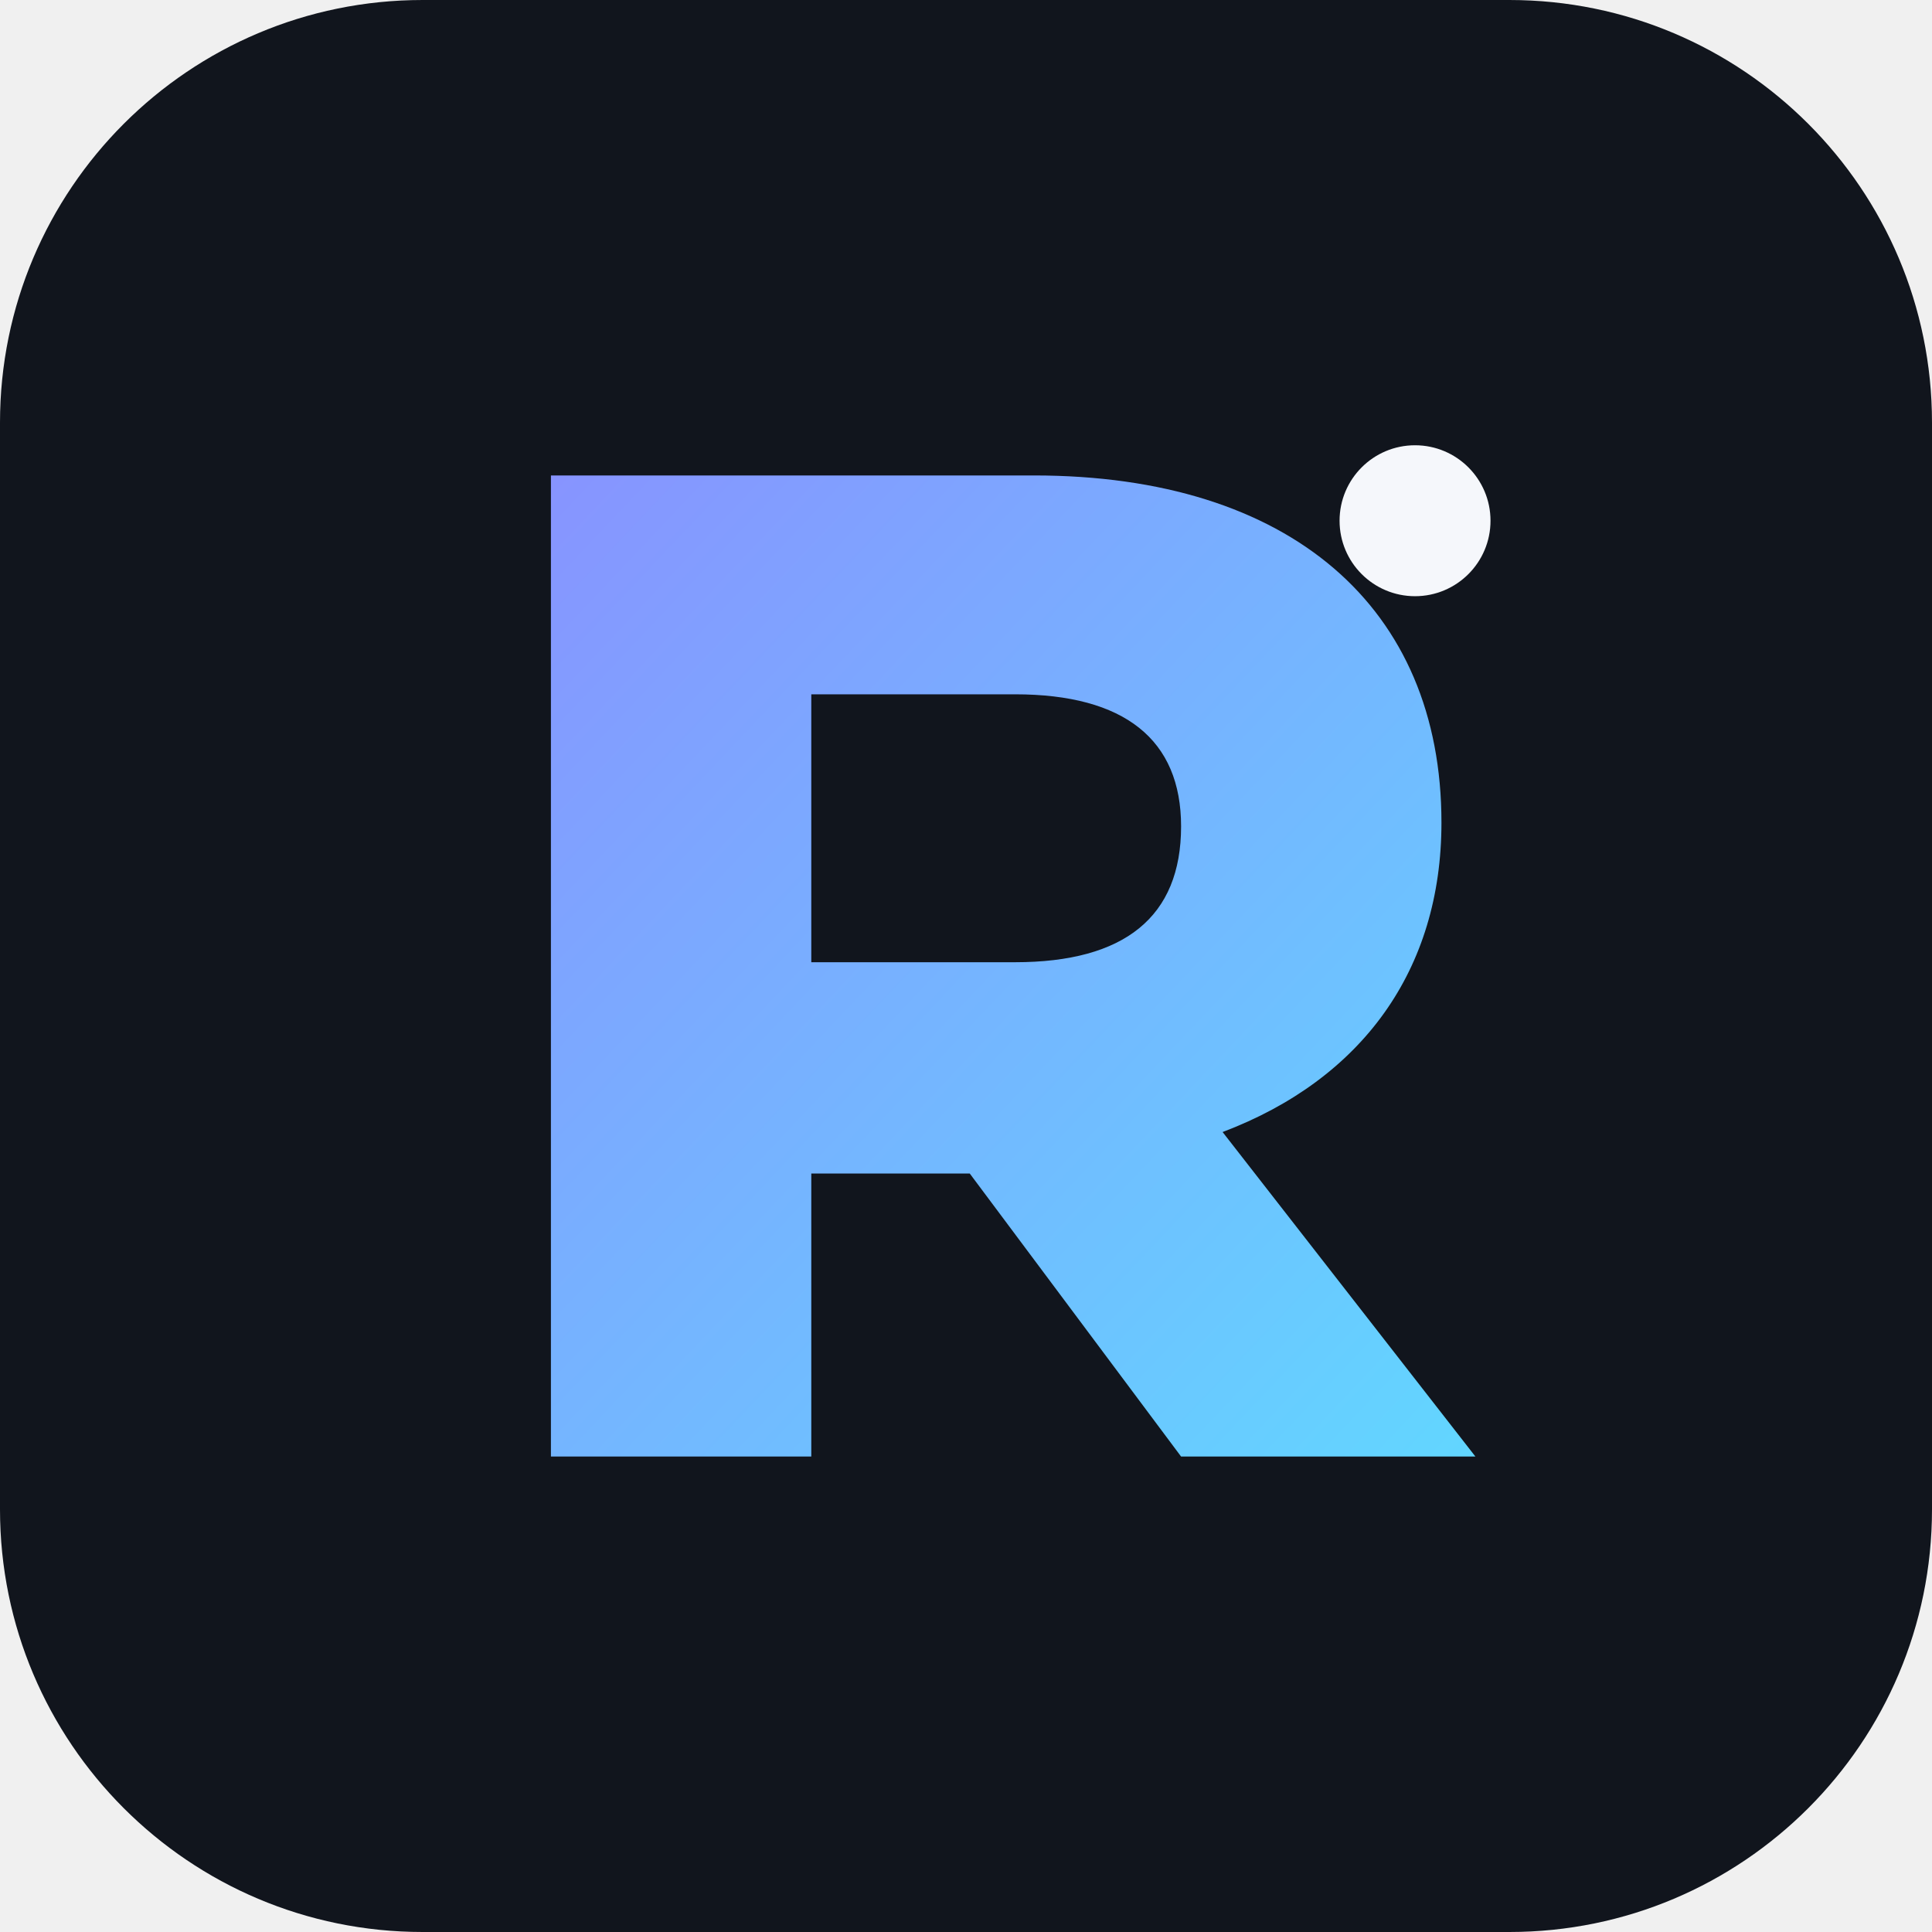
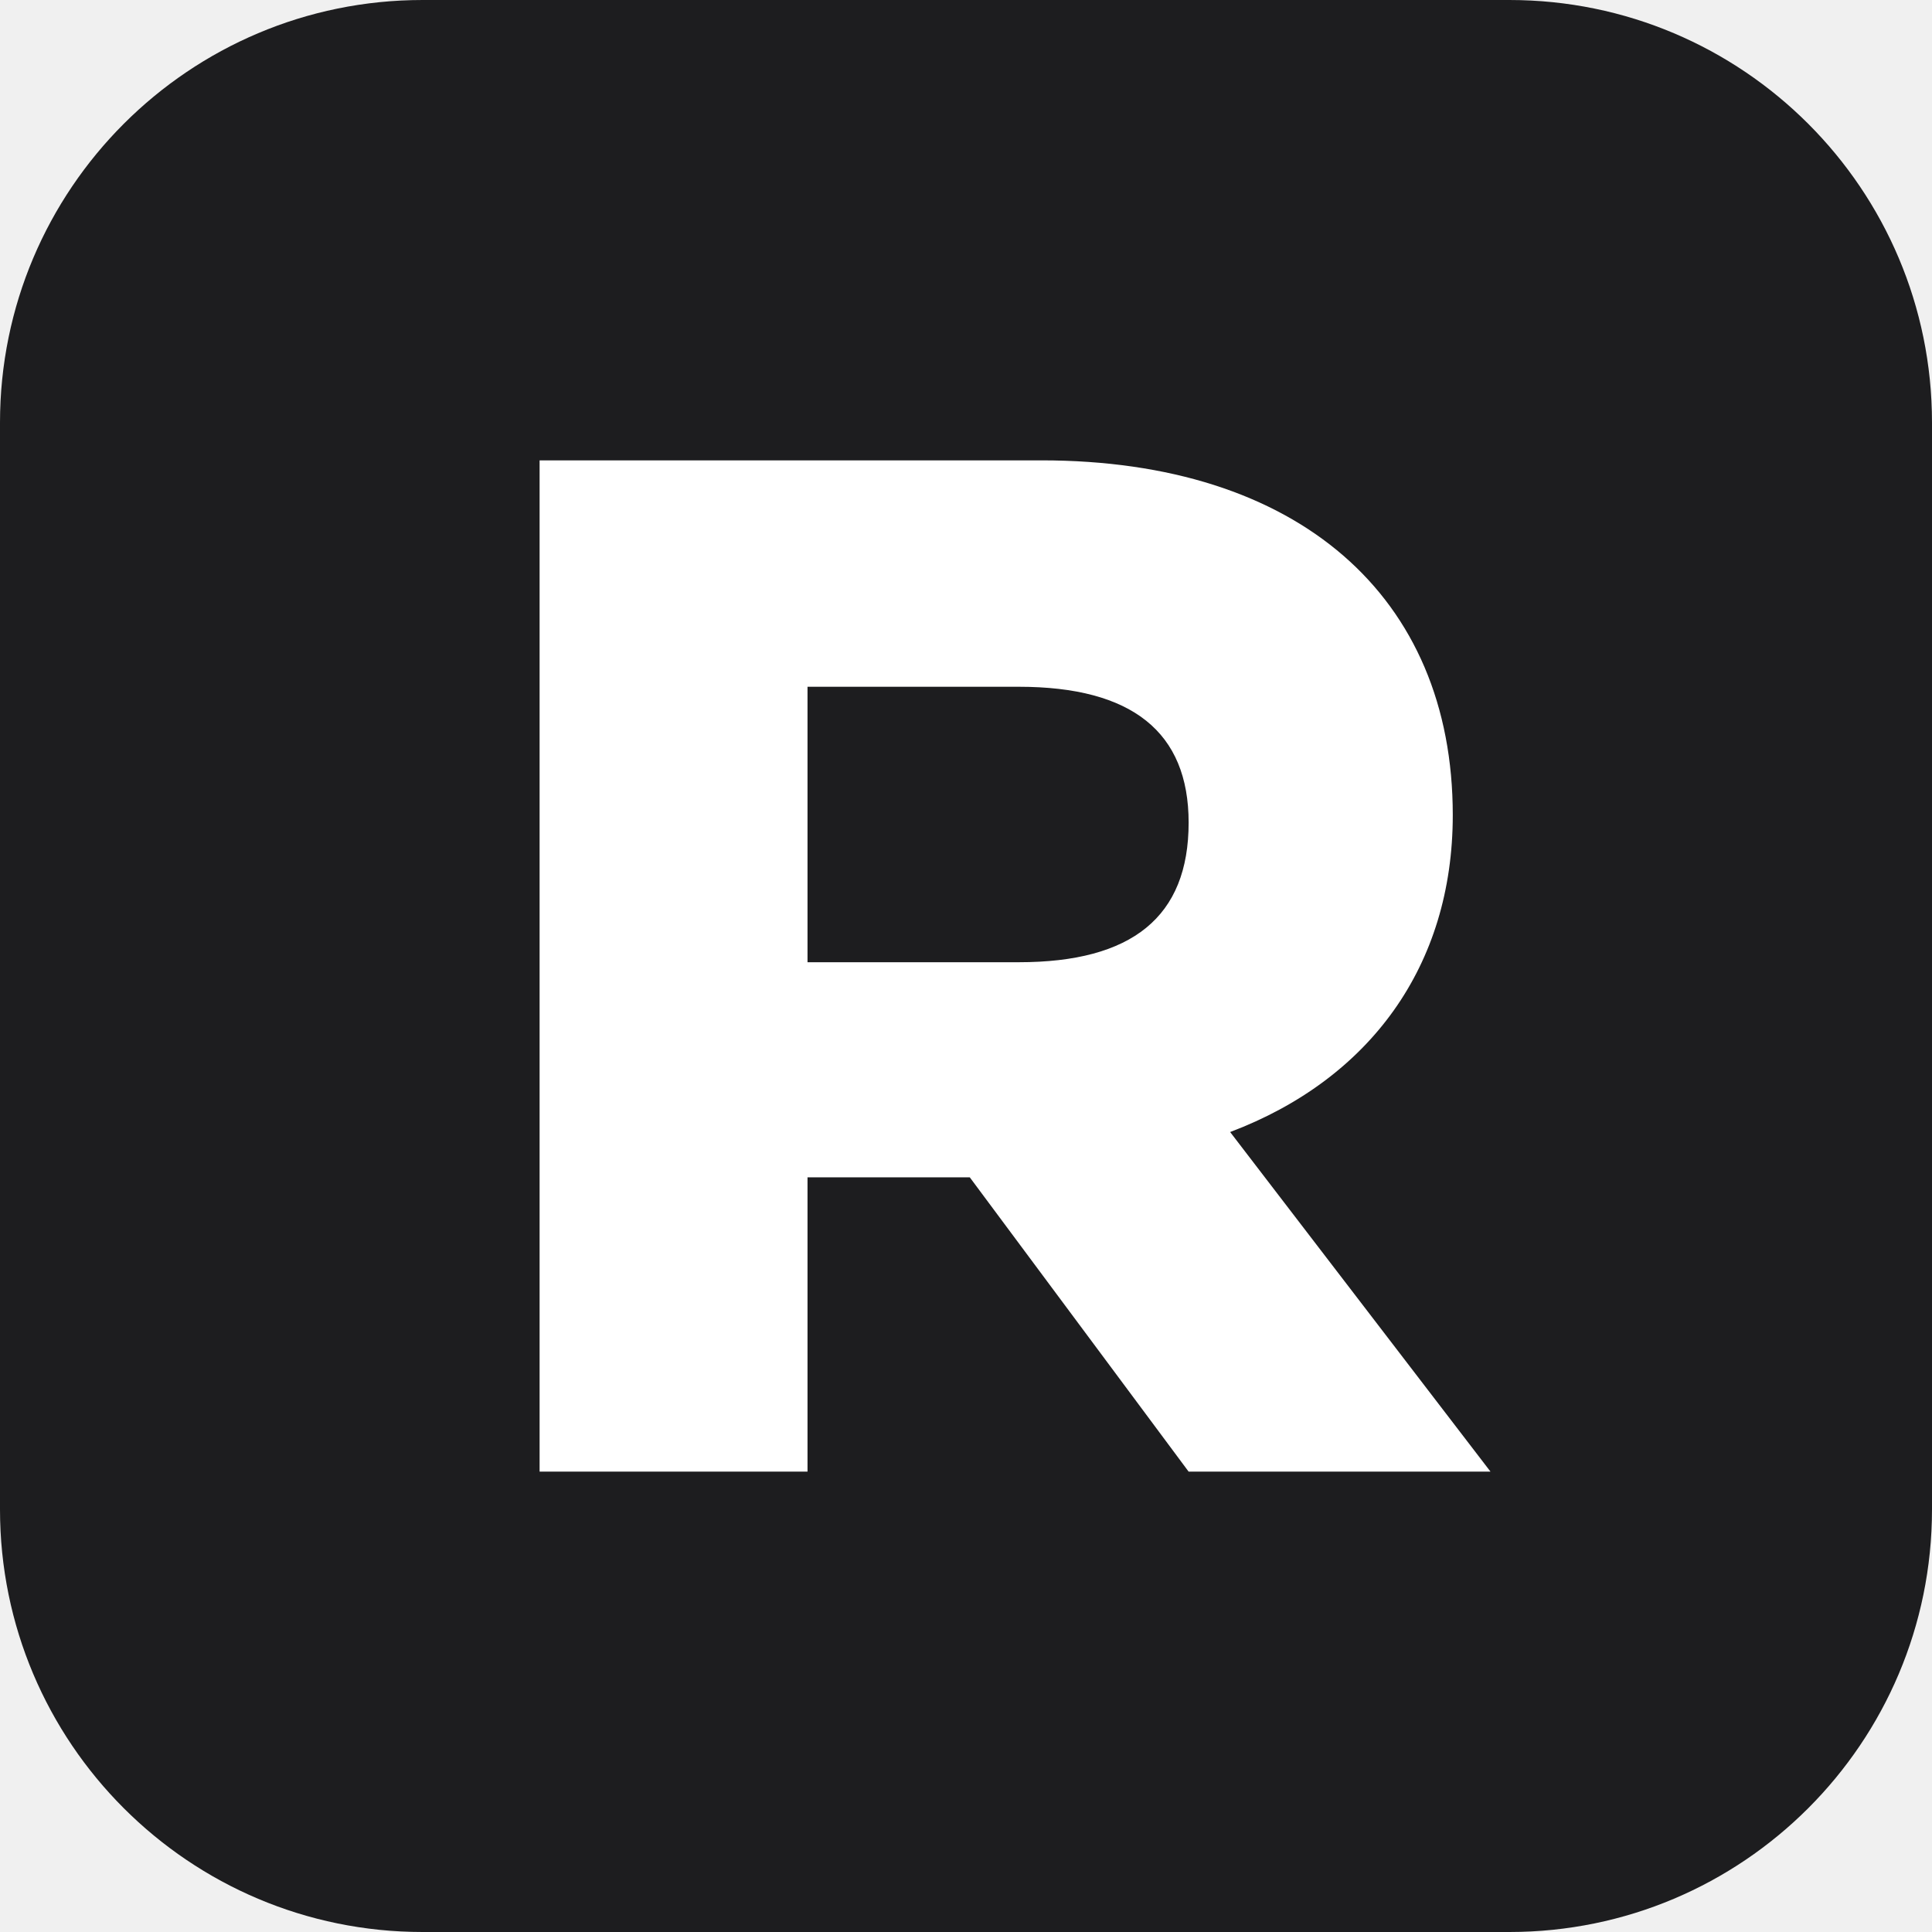
- <svg xmlns="http://www.w3.org/2000/svg" viewBox="0 0 512 512" role="img" aria-label="RebuttalKit icon">
-   <defs>
-     <linearGradient id="g" x1="0" y1="0" x2="1" y2="1">
-       <stop stop-color="#8794ff" />
-       <stop offset="1" stop-color="#62d6ff" />
-     </linearGradient>
-   </defs>
-   <rect width="512" height="512" rx="112" fill="#11151d" />
-   <path d="M146 126h128c68 0 108 35 108 92 0 39-21 68-58 82l67 86h-78l-56-75h-42v75h-69V126zm69 58v71h54c29 0 44-12 44-36 0-23-15-35-44-35h-54z" fill="url(#g)" />
-   <circle cx="375" cy="138" r="20" fill="#f5f7fb" />
+ <svg xmlns="http://www.w3.org/2000/svg" viewBox="0 0 512 512" role="img" aria-label="RebuttalKit">
+   <rect width="512" height="512" rx="112" fill="#1d1d1f" />
+   <path d="M143 122h133c68 0 109 36 109 94 0 40-22 70-59 84l69 90h-80l-58-78h-43v78h-71V122zm71 60v73h56c30 0 45-12 45-37 0-24-15-36-45-36h-56z" fill="#fff" />
</svg>
